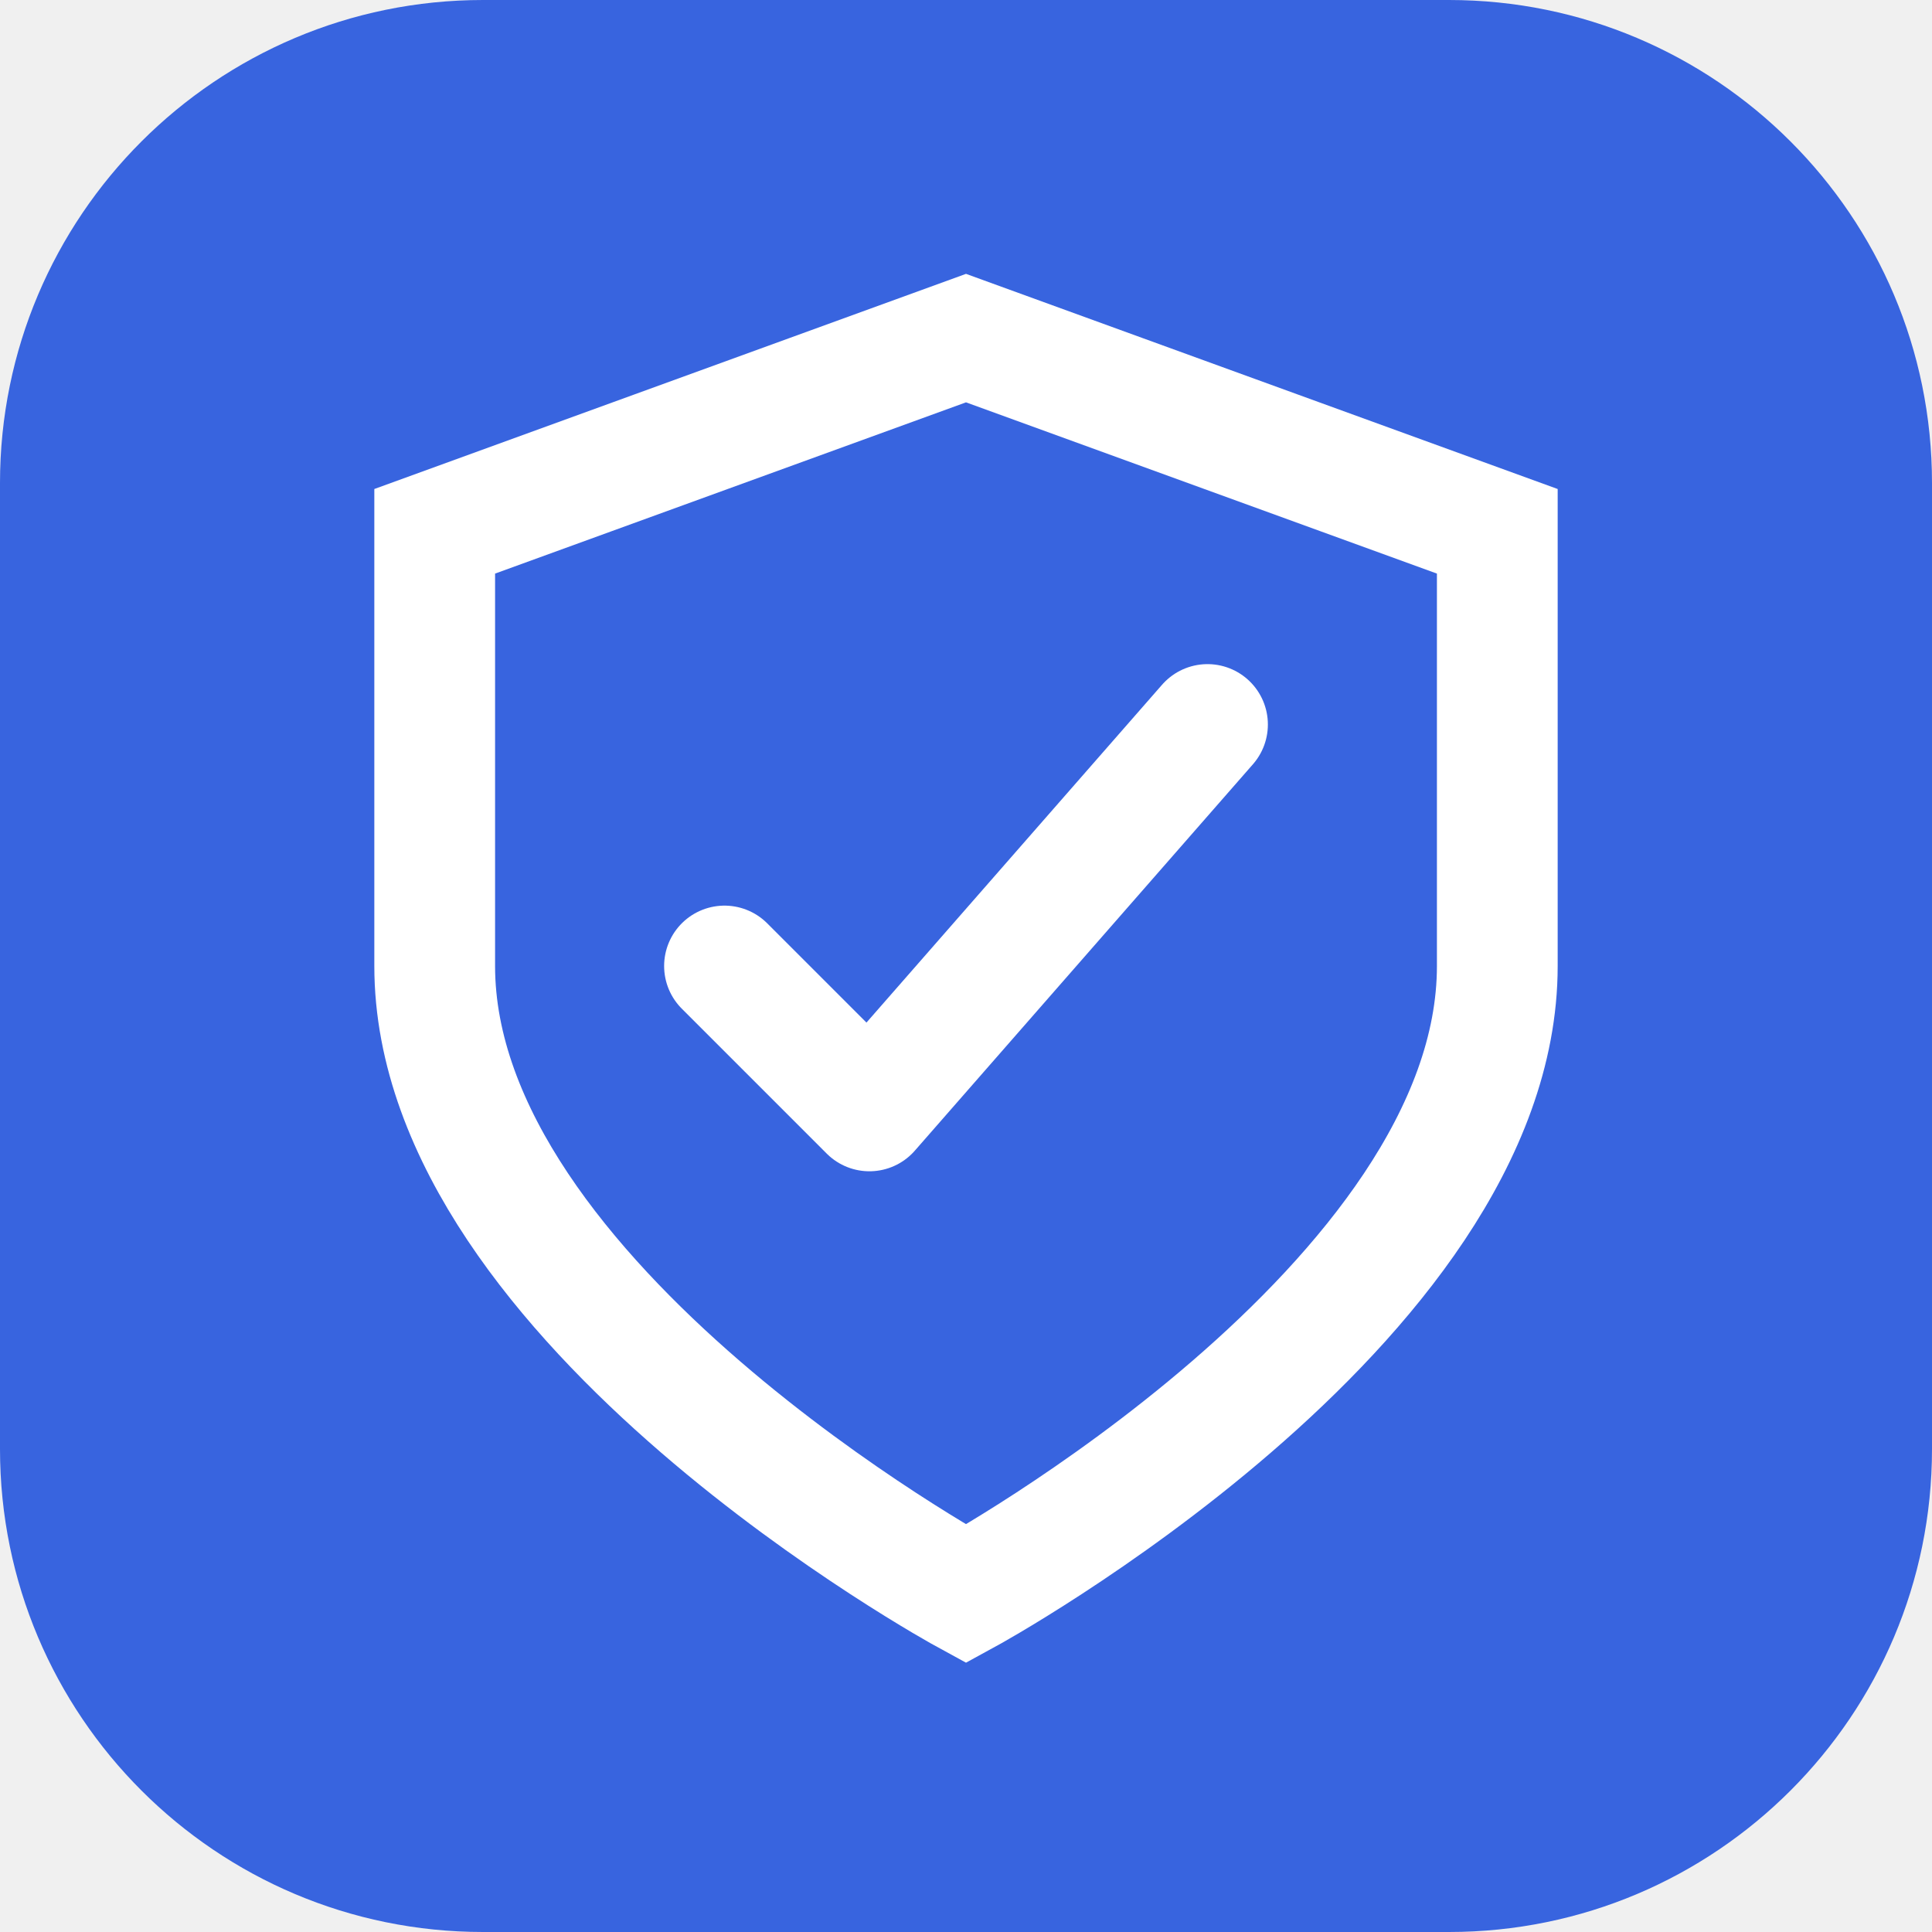
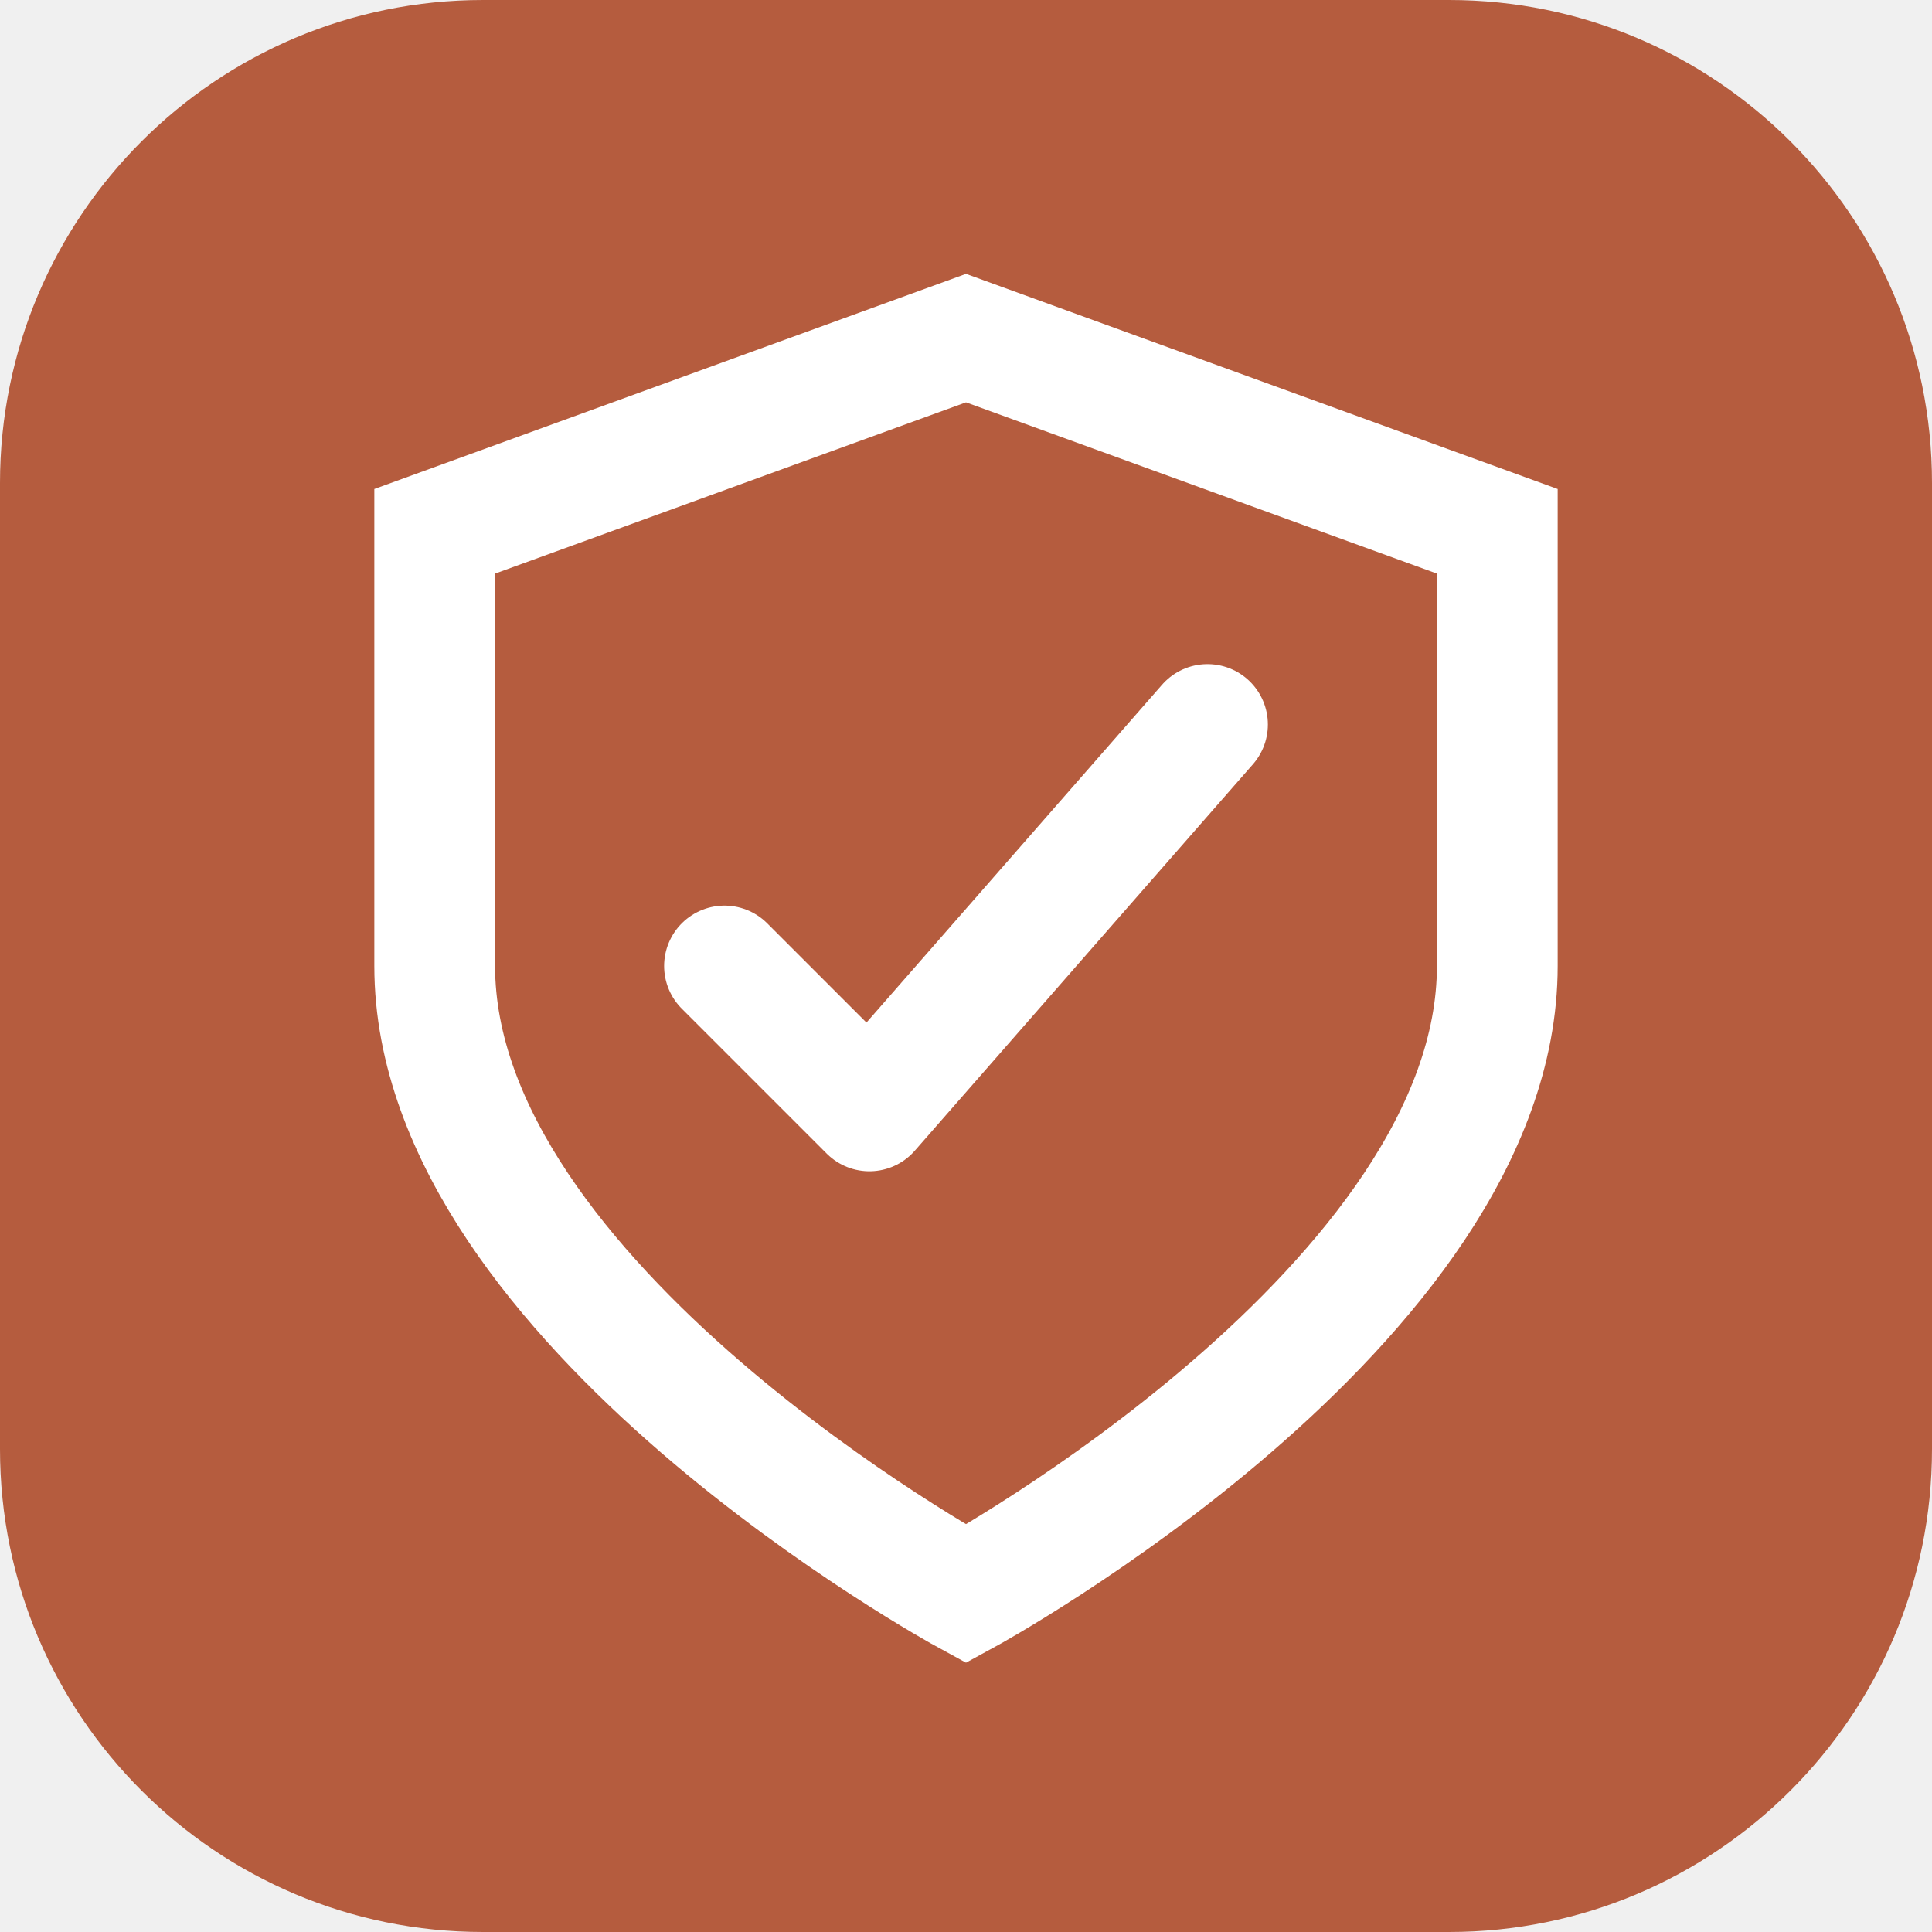
<svg xmlns="http://www.w3.org/2000/svg" viewBox="0 0 40 40">
-   <rect width="40" height="40" rx="10" fill="#3864df" />
+   <rect width="40" height="40" rx="10" fill="#b55c3e" />
  <path d="M20 7 31 11v9c0 7-11 13-11 13S9 27 9 20v-9z" fill="none" stroke="#fff" stroke-width="2.5" />
  <path d="m15 20 3 3 7-8" fill="none" stroke="#fff" stroke-width="2.5" stroke-linecap="round" stroke-linejoin="round" />
</svg>
